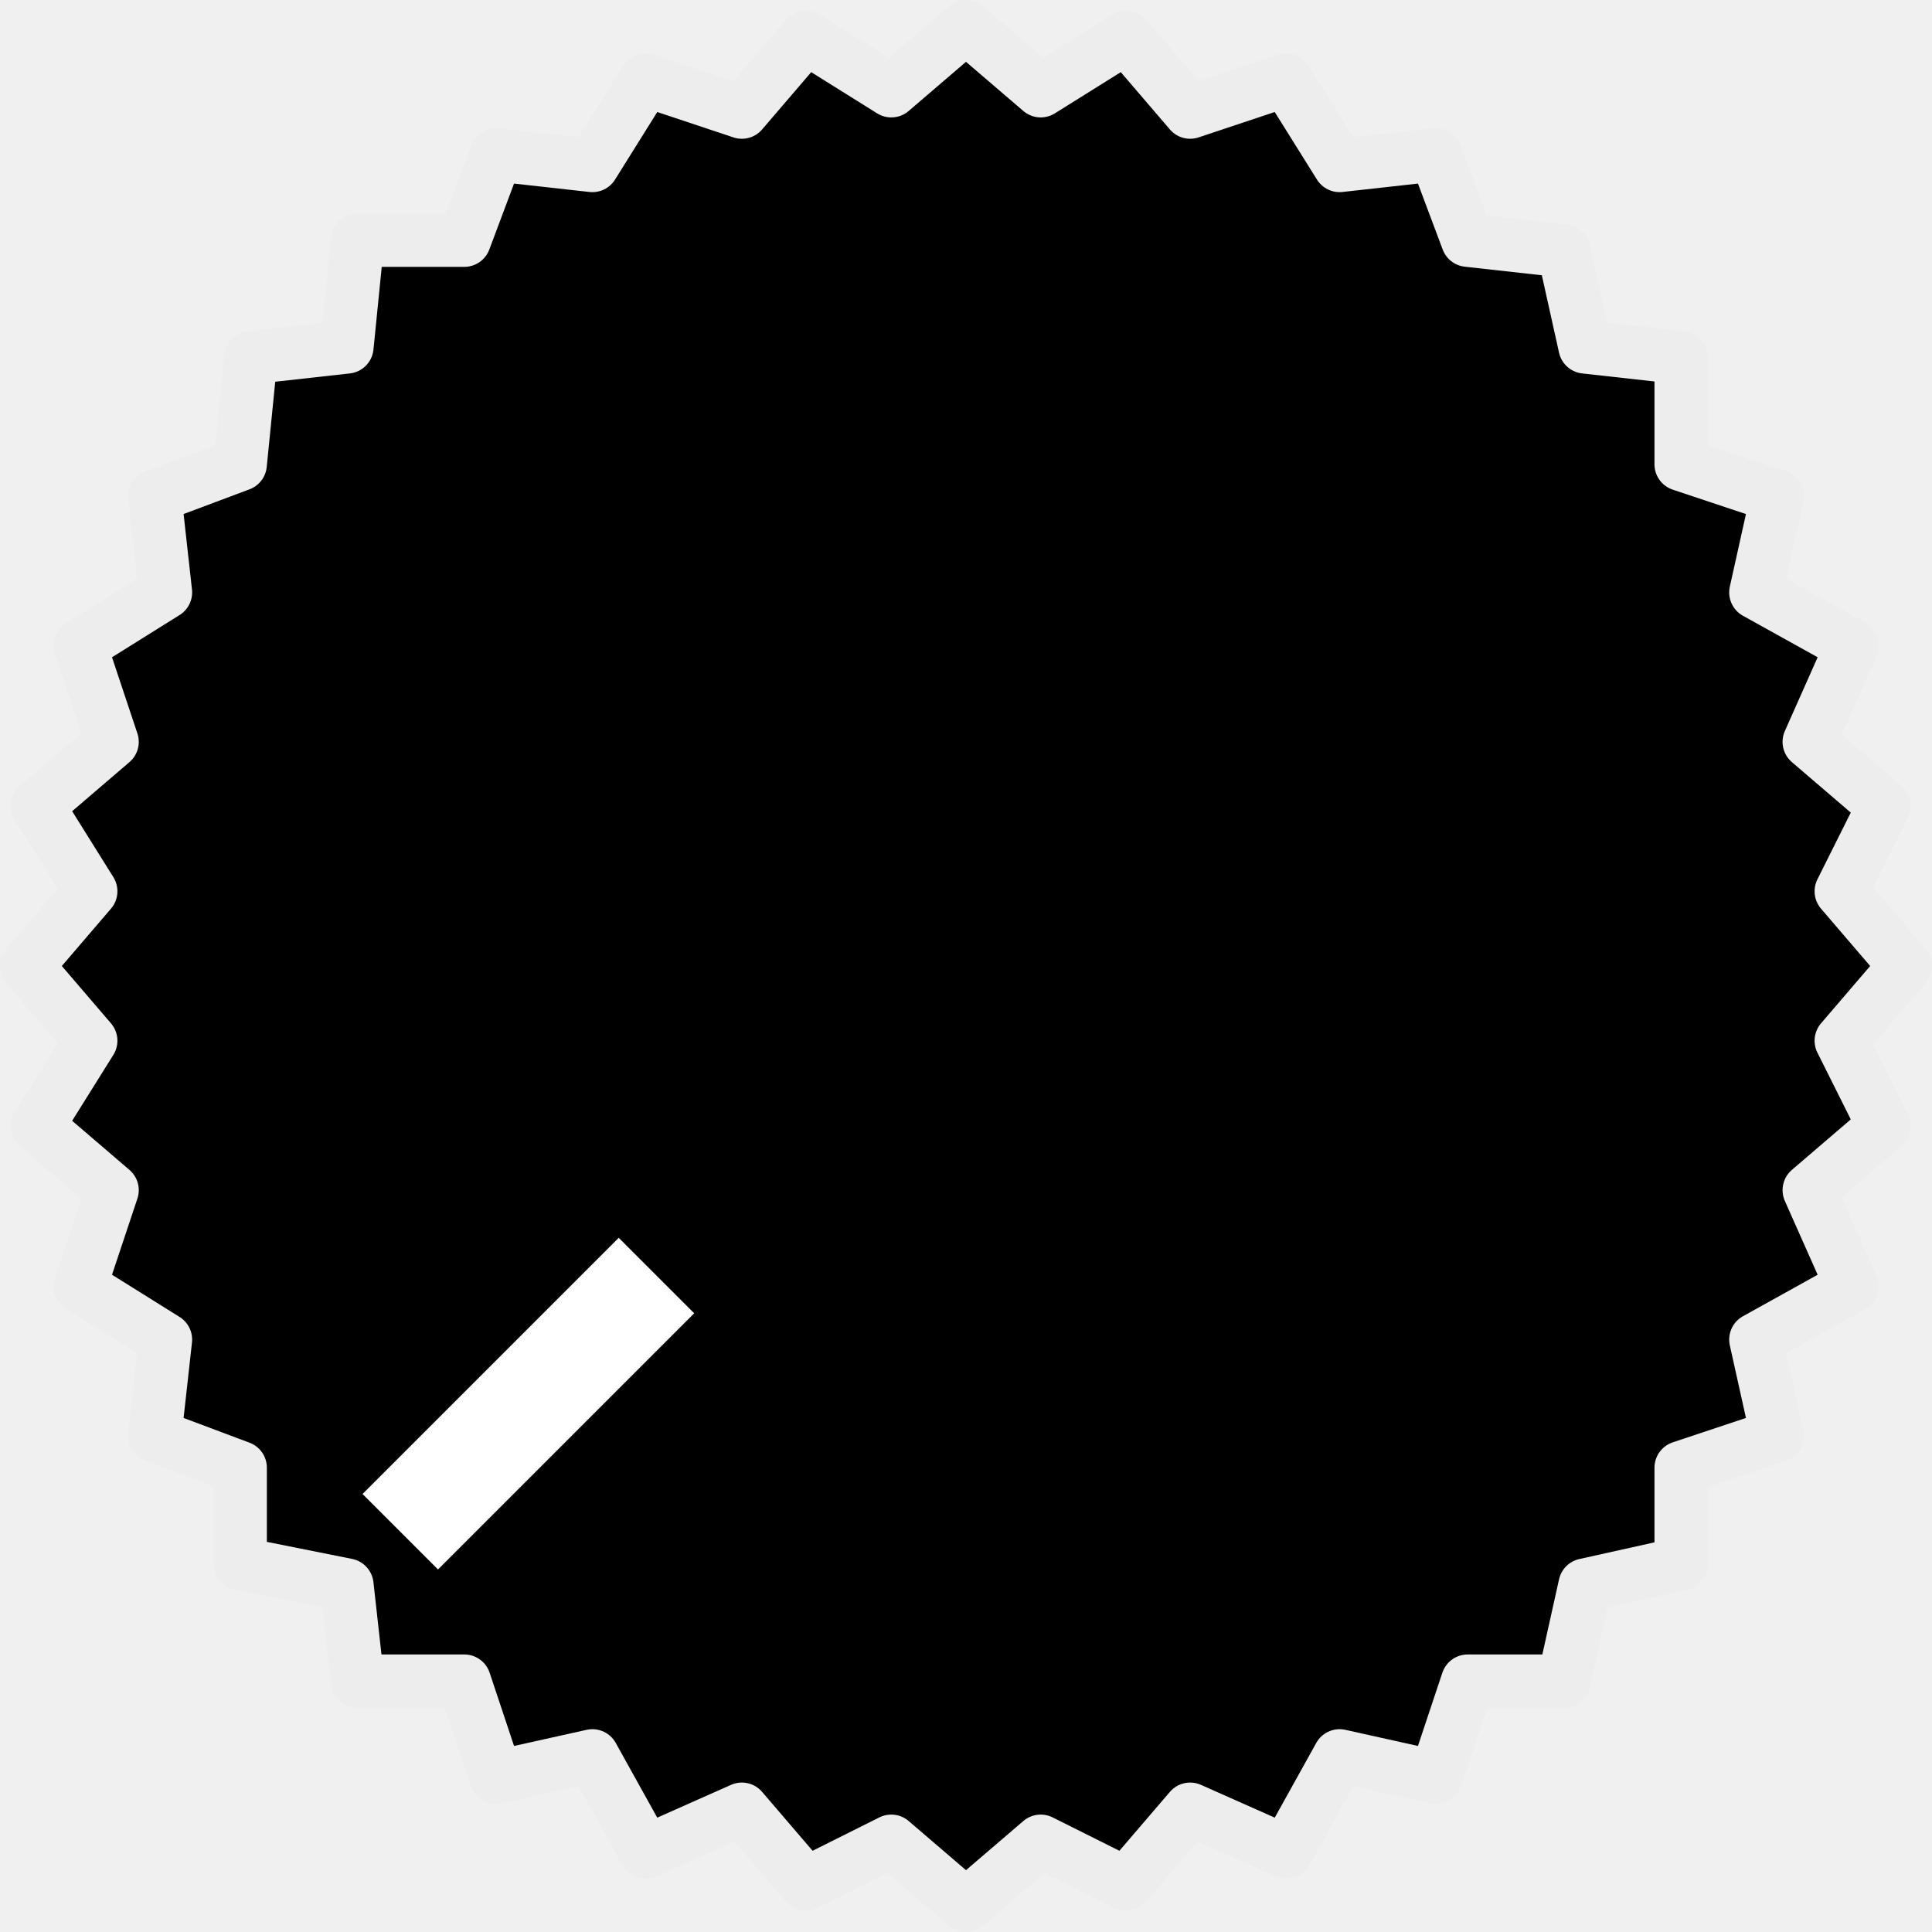
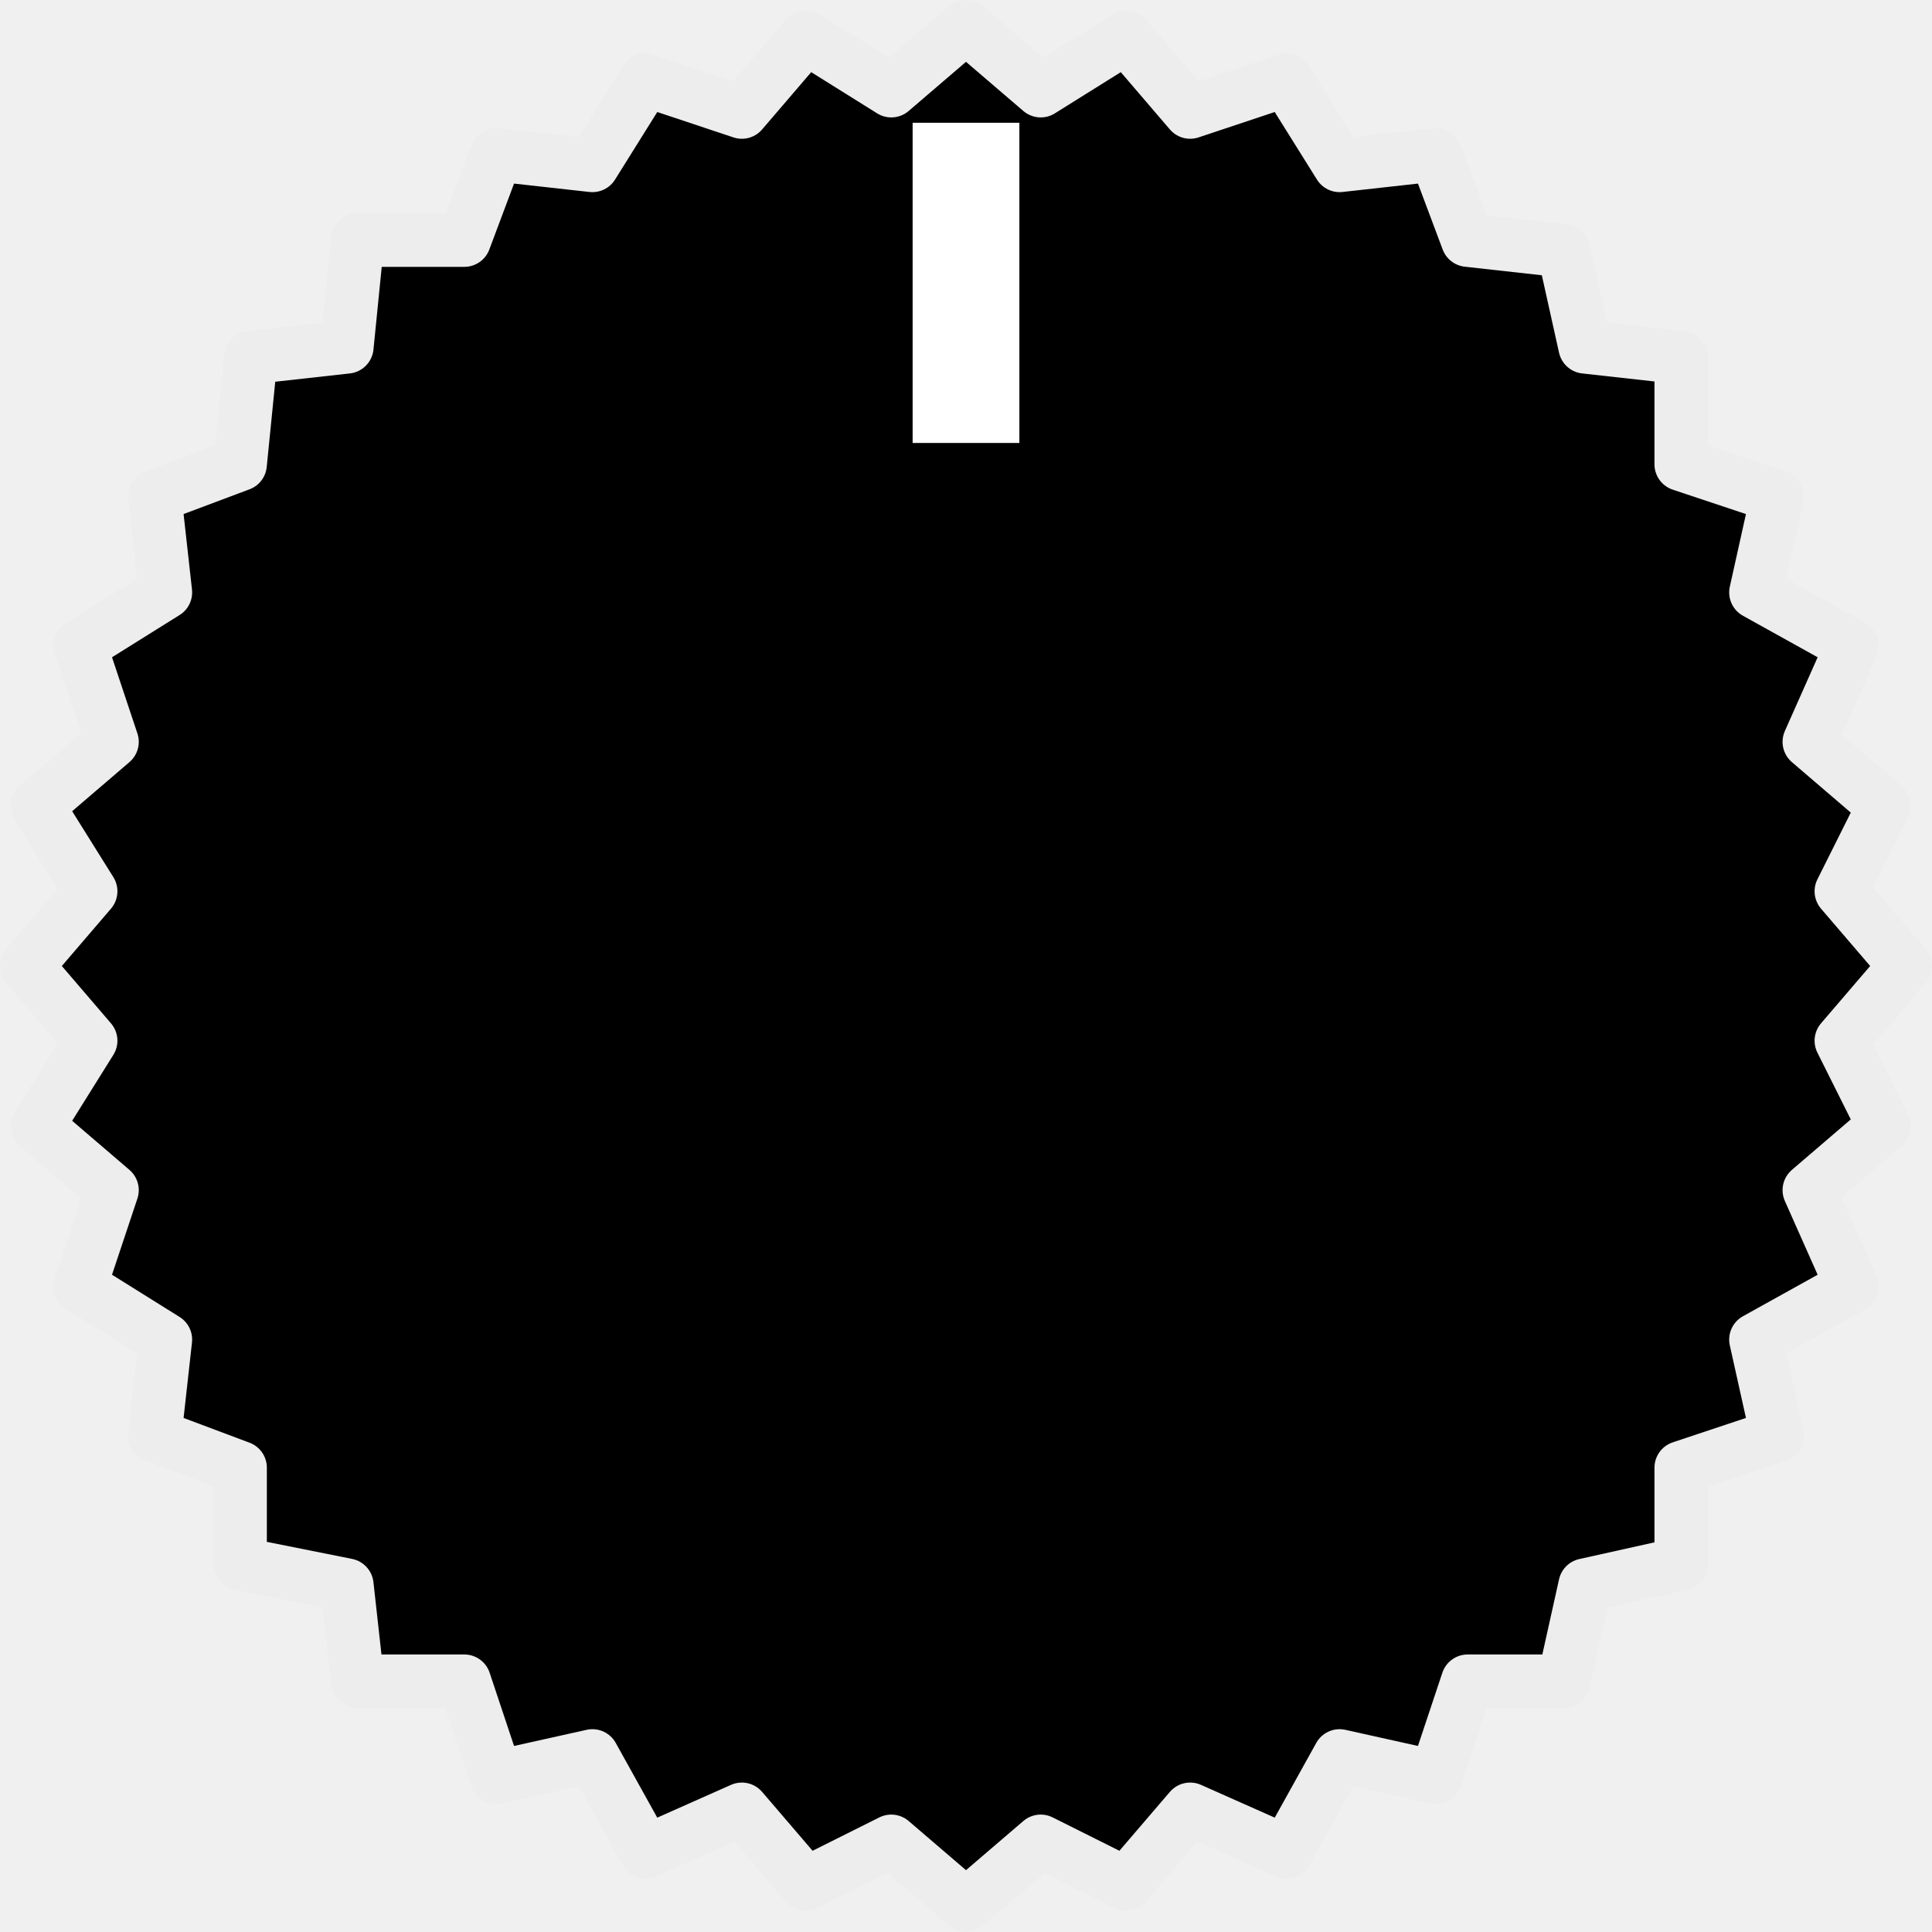
<svg xmlns="http://www.w3.org/2000/svg" id="Layer_1" data-name="Layer 1" width="6.39mm" height="6.39mm" viewBox="0 0 18.1 18.1">
  <polygon points="17.85 9.05 17.25 9.75 17.65 10.55 16.95 11.15 17.35 12.05 16.45 12.55 16.65 13.45 15.75 13.75 15.75 14.65 14.85 14.85 14.65 15.75 13.75 15.75 13.45 16.65 12.55 16.45 12.05 17.35 11.15 16.95 10.55 17.65 9.75 17.25 9.05 17.85 8.35 17.25 7.55 17.65 6.95 16.95 6.05 17.35 5.55 16.45 4.65 16.65 4.35 15.75 3.35 15.75 3.25 14.85 2.25 14.65 2.25 13.75 1.45 13.45 1.55 12.55 0.75 12.05 1.05 11.15 0.35 10.55 0.85 9.75 0.25 9.05 0.85 8.35 0.35 7.55 1.05 6.95 0.75 6.05 1.55 5.55 1.45 4.65 2.25 4.35 2.35 3.35 3.25 3.25 3.35 2.25 4.35 2.25 4.65 1.45 5.55 1.55 6.05 0.75 6.95 1.05 7.55 0.35 8.35 0.85 9.05 0.25 9.75 0.85 10.55 0.35 11.15 1.05 12.05 0.75 12.55 1.55 13.45 1.45 13.75 2.25 14.65 2.35 14.85 3.25 15.75 3.35 15.75 4.35 16.65 4.65 16.45 5.55 17.35 6.05 16.95 6.95 17.65 7.55 17.25 8.35 17.85 9.05" style="stroke: #ededed;stroke-linecap: round;stroke-linejoin: round;stroke-width: 0.5px" />
-   <line x1="6.15" y1="11.95" x2="3.75" y2="14.35" style="fill: none;stroke: #fff;stroke-linejoin: round" />
+   <line x1="9.05" y1="4.15" x2="9.05" y2="1.15" style="fill: none;stroke: #fff;stroke-linejoin: round" />
</svg>
